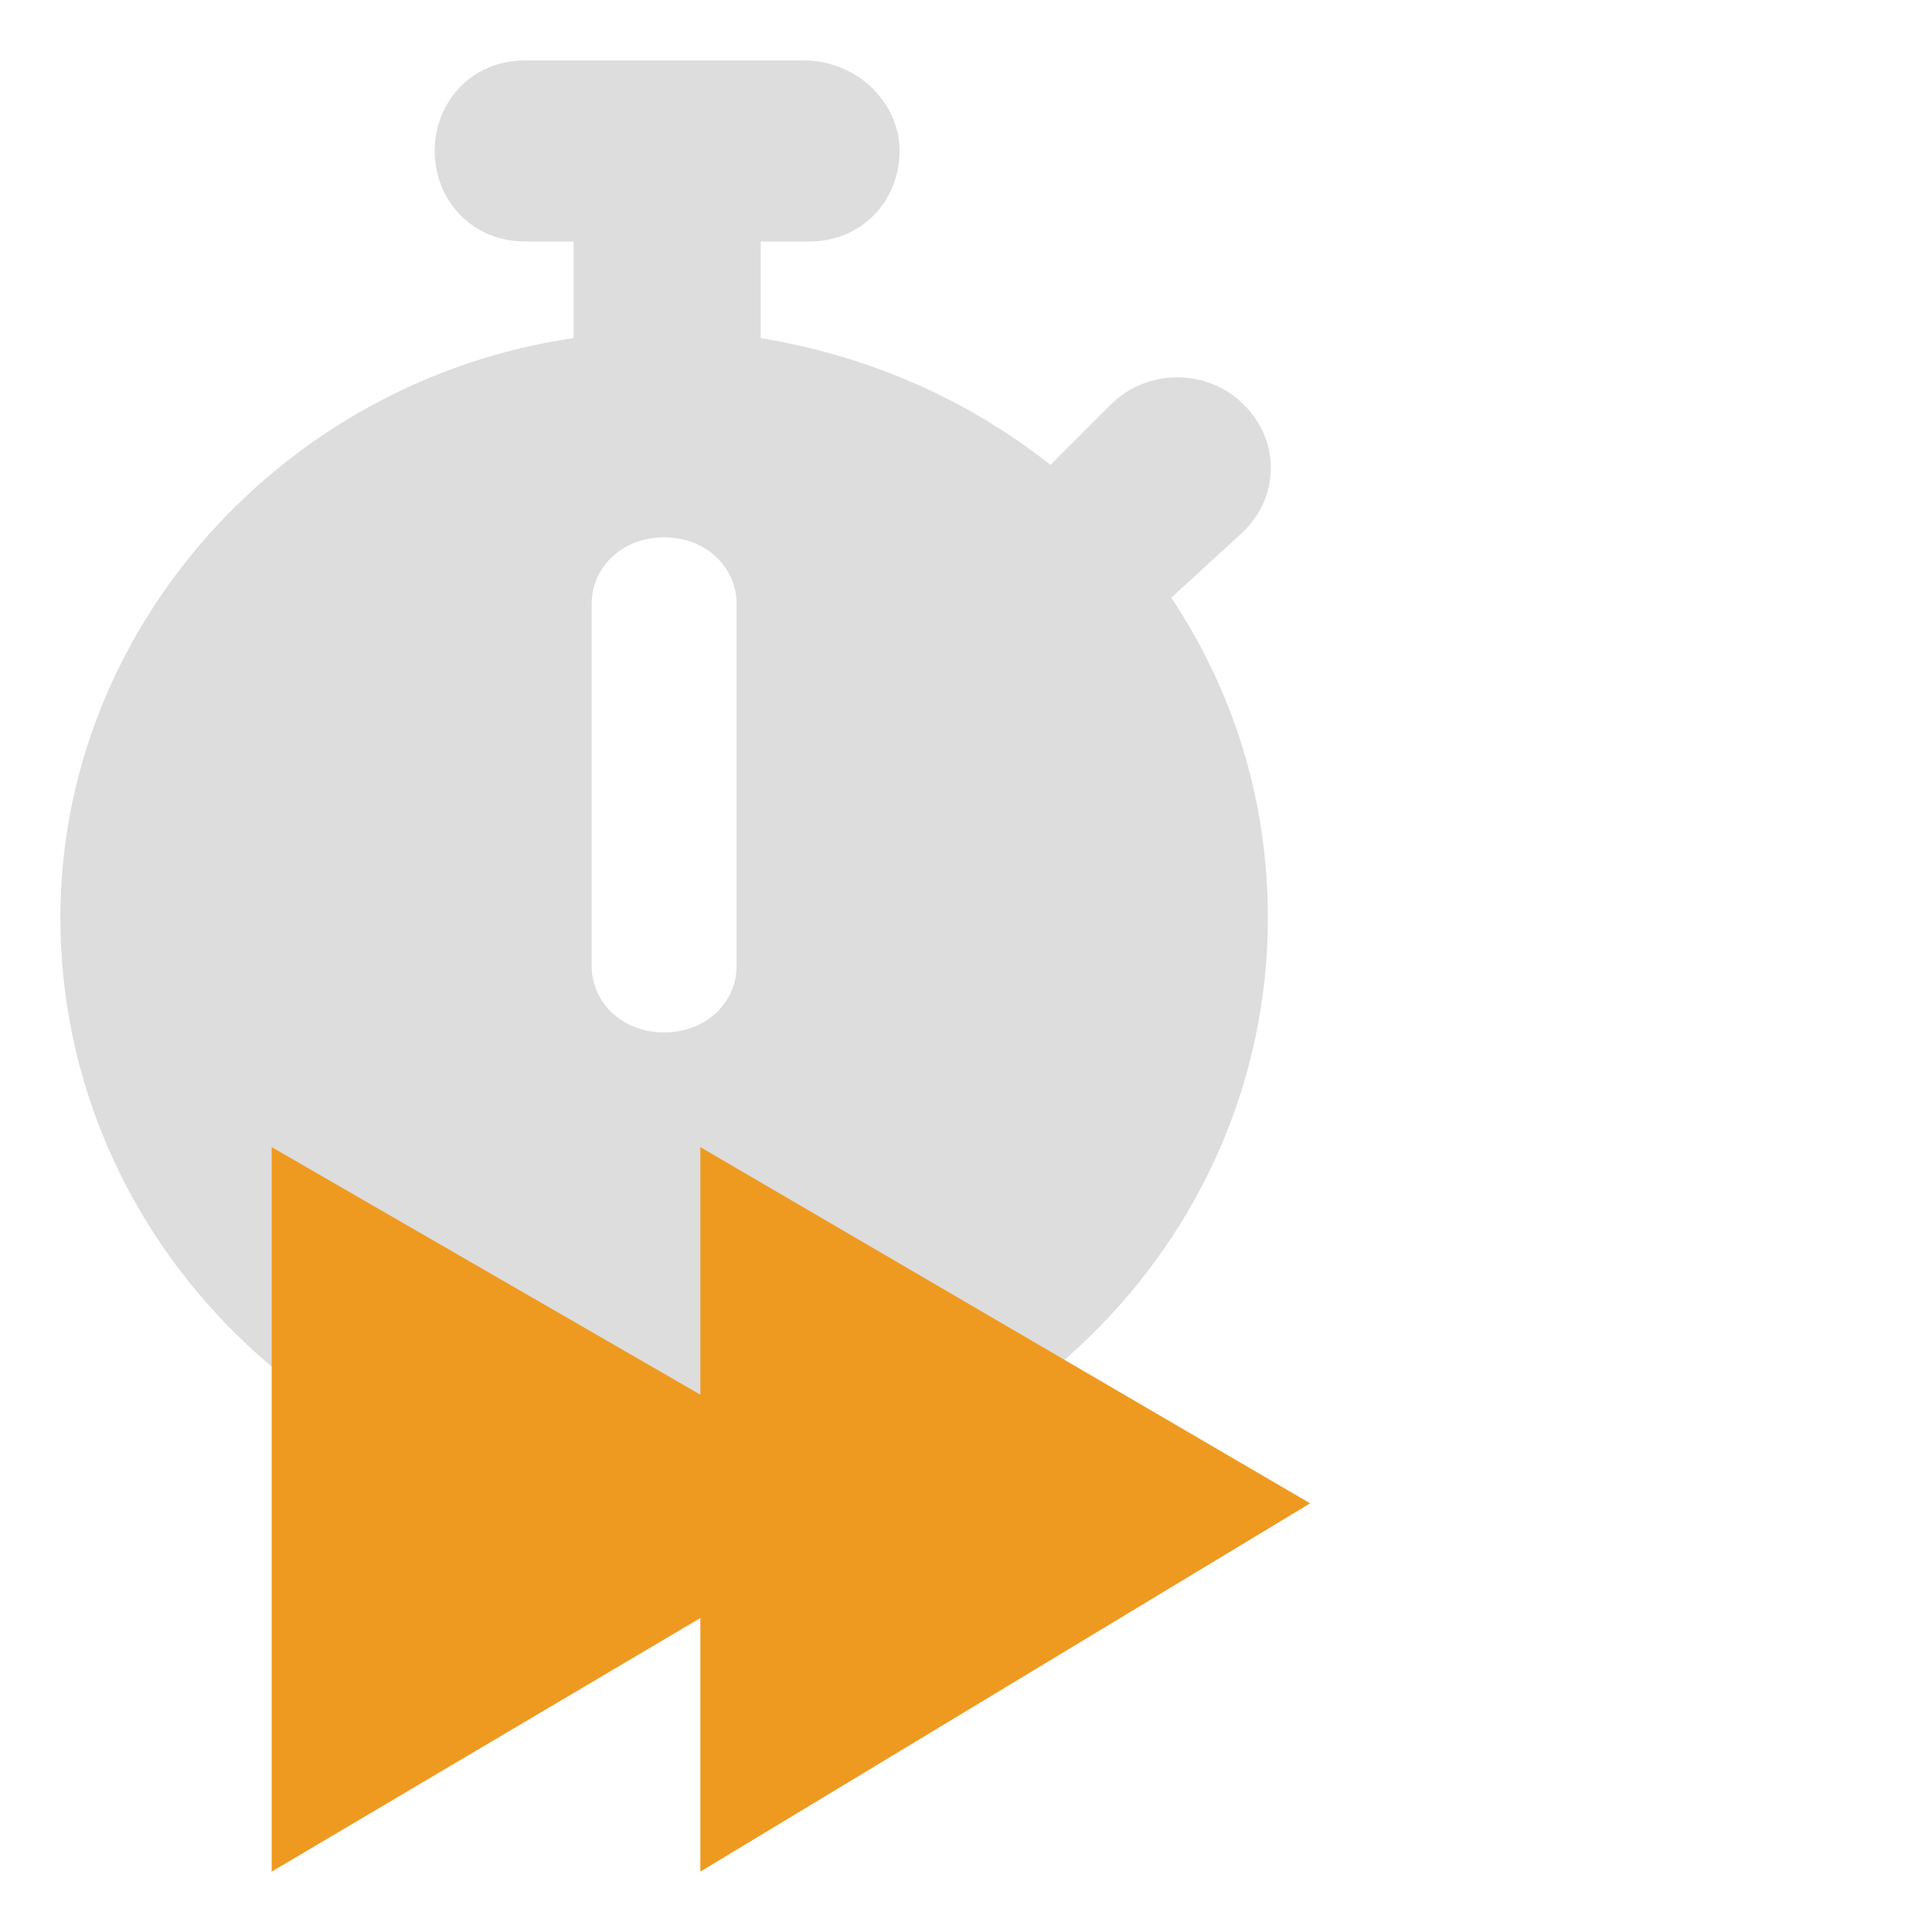
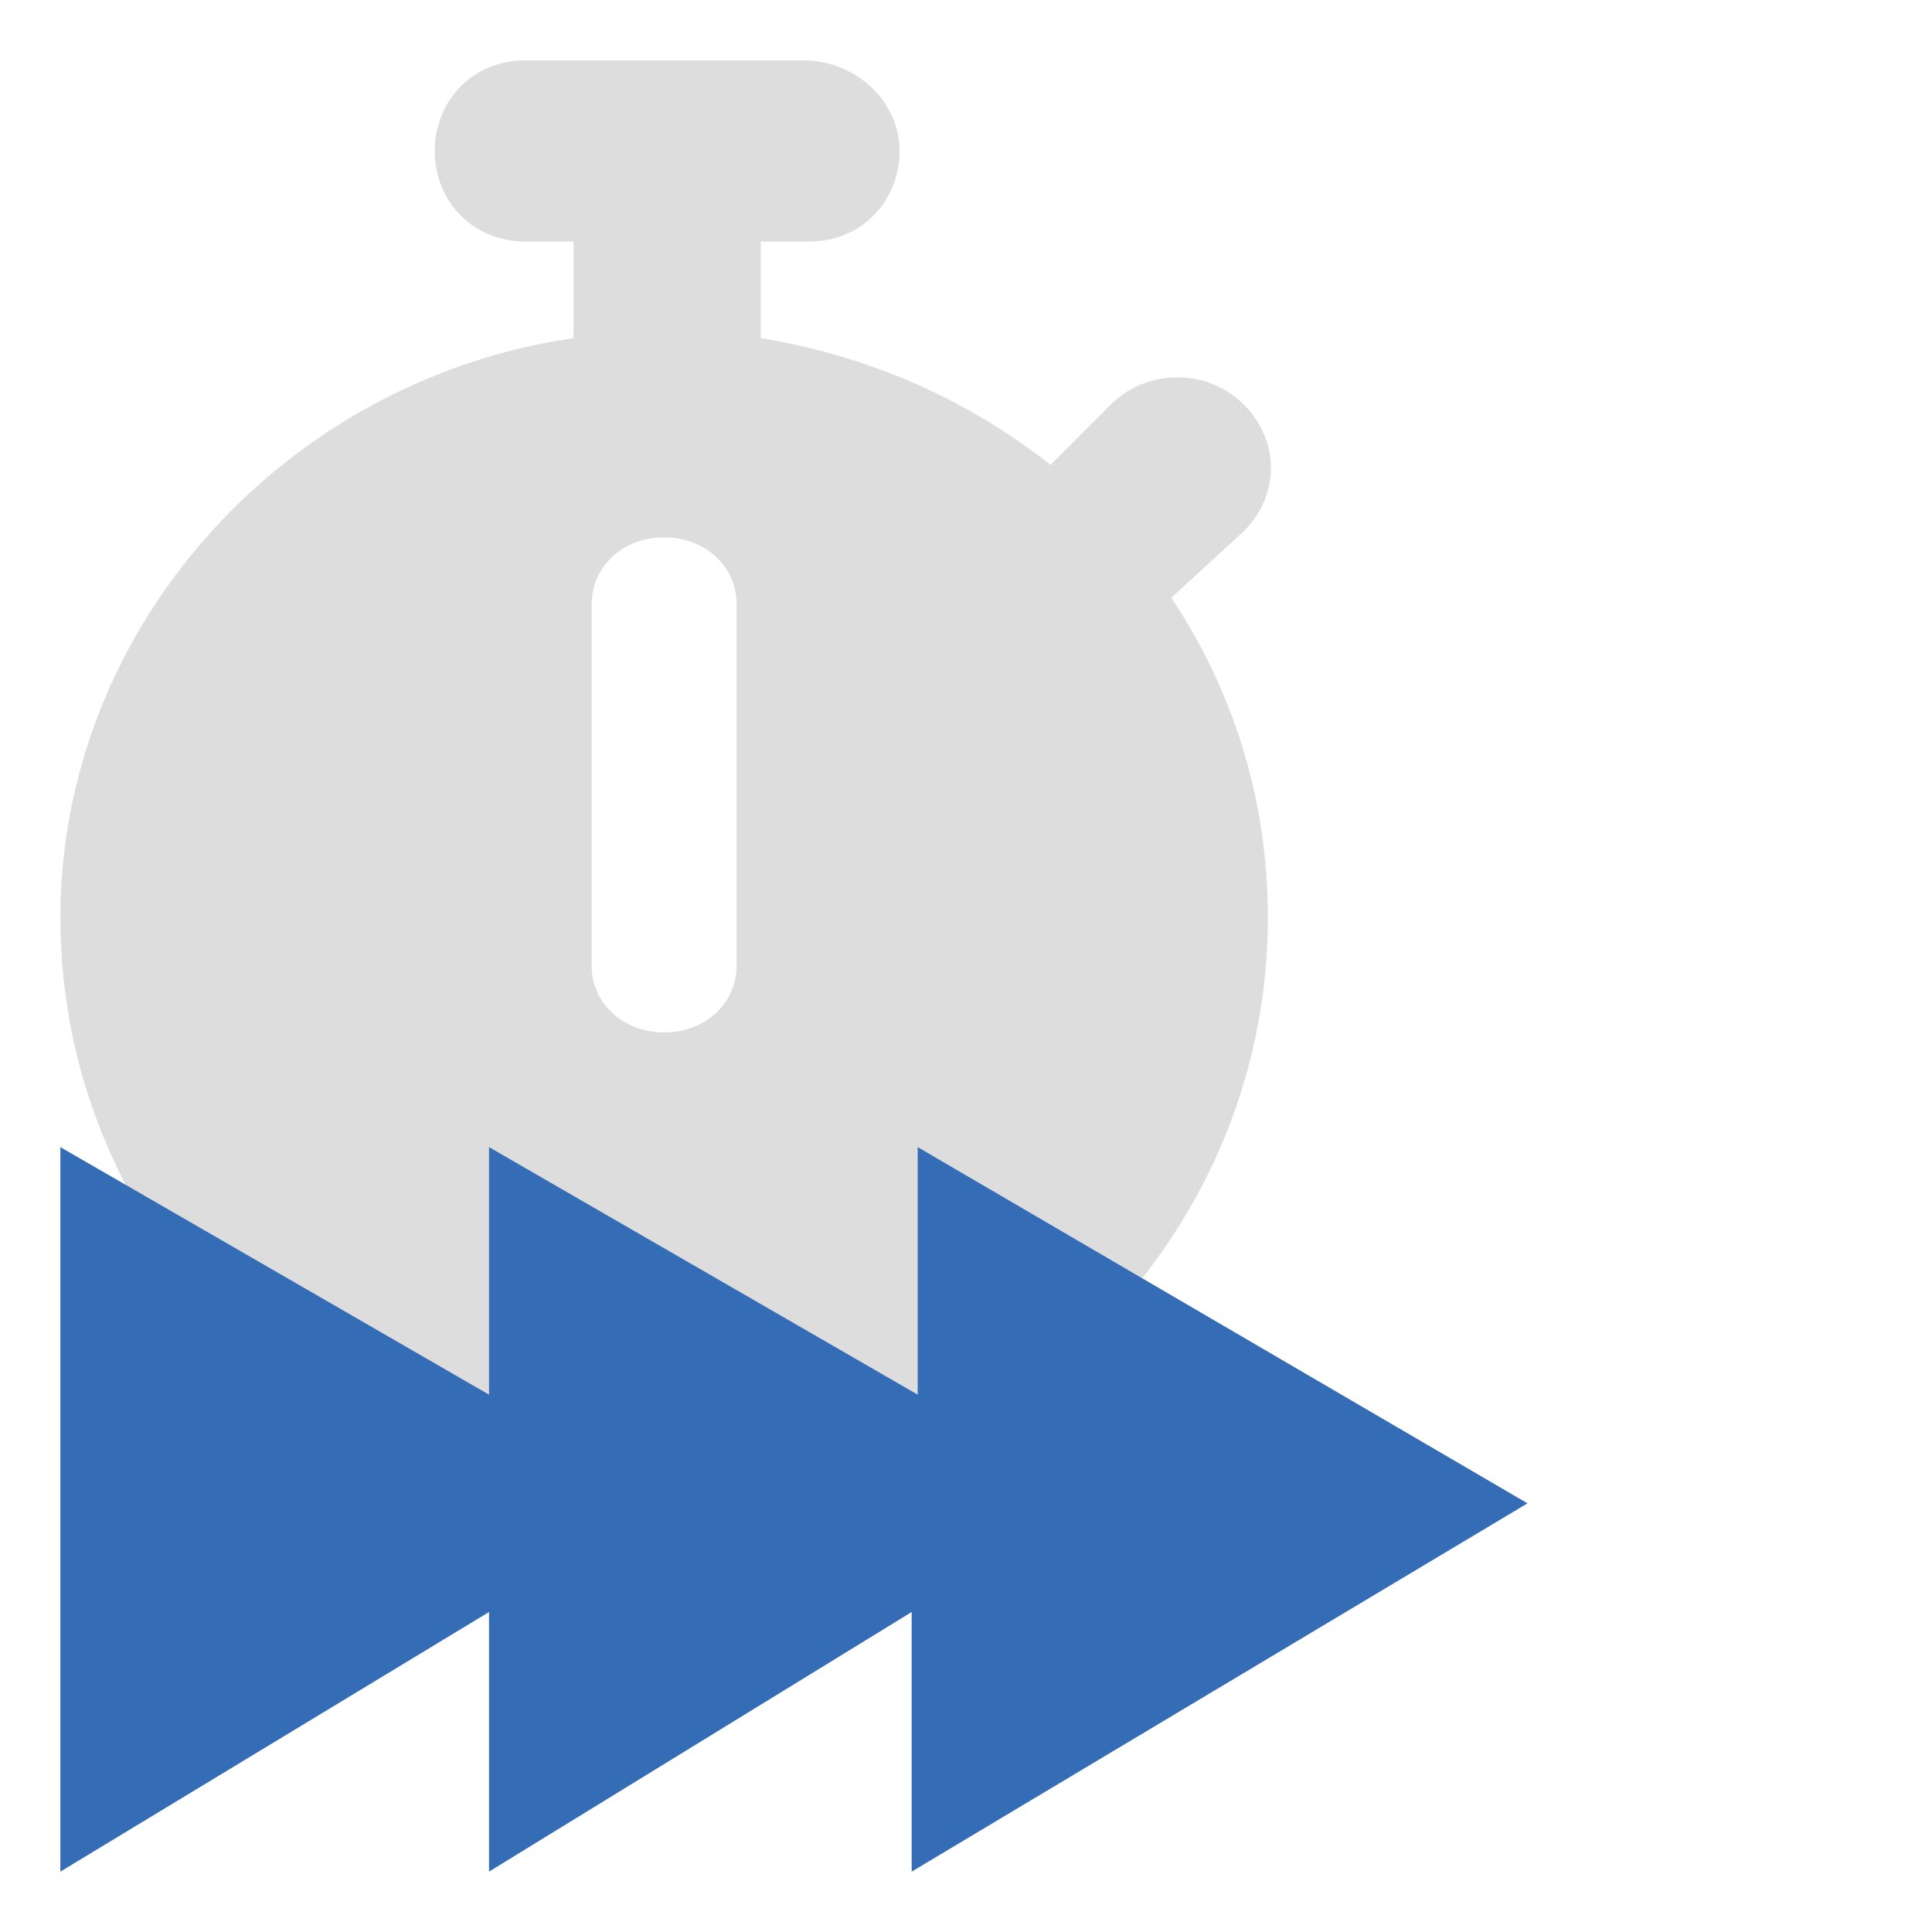
<svg xmlns="http://www.w3.org/2000/svg" version="1.1" x="0px" y="0px" viewBox="0 0 32 32" style="enable-background:new 0 0 32 32;" xml:space="preserve">
  <style type="text/css">
	.st0{fill:#DDDDDD;}
	.st1{fill:#346CB5;}
	.st2{fill:#EE9A21;}
</style>
-   <g id="toggle_to_fast">
- </g>
  <g id="toggle_to_slow">
</g>
-   <g id="fast_turn">
+   <g id="toggle_to_fast_1_">
</g>
  <g id="slow_turn">
    <path class="st0" d="M8.7,1C7.8,1,7.2,1.7,7.2,2.5S7.8,4,8.7,4h0.8v1.6C4.7,6.3,1,10.4,1,15.2C1,20.6,5.5,25,11,25s10-4.4,10-9.8   c0-2-0.6-3.8-1.6-5.3l1.2-1.1c0.6-0.6,0.6-1.5,0-2.1s-1.6-0.6-2.2,0l-1,1c-1.4-1.1-3-1.8-4.8-2.1V4h0.8c0.9,0,1.5-0.7,1.5-1.5   S14.2,1,13.3,1H11H8.7z M12.2,10v6c0,0.6-0.5,1.1-1.2,1.1S9.8,16.6,9.8,16v-6c0-0.6,0.5-1.1,1.2-1.1S12.2,9.4,12.2,10z" />
    <g>
-       <path class="st2" d="M21.7,24.9L11.6,31v-4.2L4.5,31V19l7.1,4.1V19L21.7,24.9z" />
+       <path class="st1" d="M25.3,24.9L15.1,31v-4.3L8.1,31v-4.3L1,31V19l7.1,4.1V19l7.1,4.1V19L25.3,24.9z" />
    </g>
  </g>
+   <g id="fast_turn_1_">
+ </g>
  <g id="Layer_6">
</g>
  <g id="guides">
</g>
</svg>
